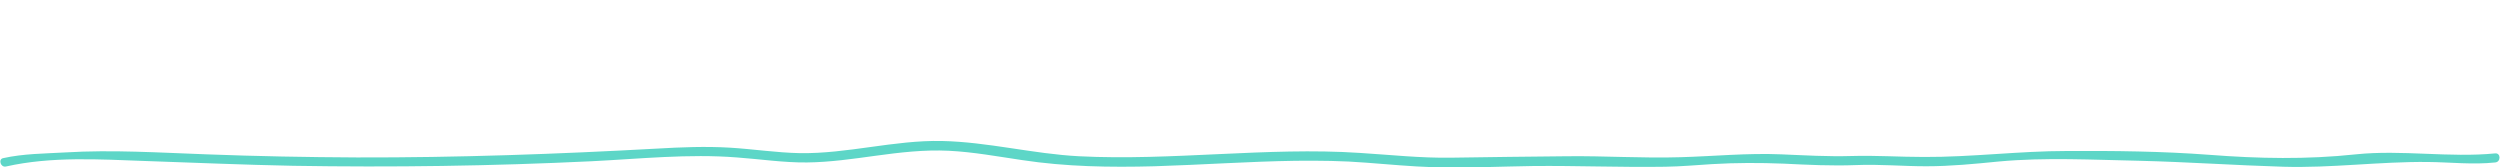
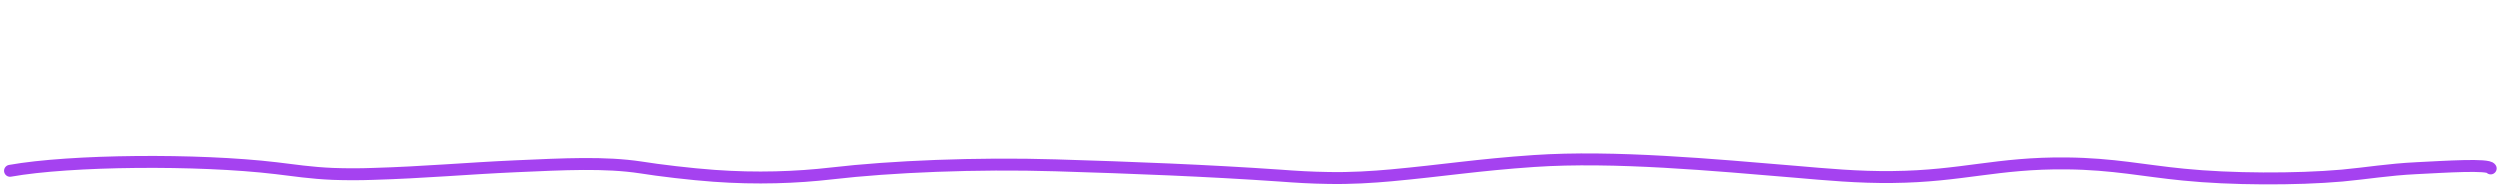
- <svg xmlns="http://www.w3.org/2000/svg" version="1.1" id="Layer_1" x="0" y="0" viewBox="0 0 1048 70" xml:space="preserve" enable-background="new 0 0 1048 70">
-   <style type="text/css">.st0{fill:#5dd6c7}</style>
-   <path class="st0" d="M2.5,69.8c19.1-4.3,39.1-3,58.6-2.3c20.6,0.7,41.2,1.6,61.7,2c41.7,0.7,83.4,0.1,125.1-1.9 c20.3-1,40.7-3.2,61-1.6c9.8,0.7,19.5,2.2,29.4,2.1c9.6-0.1,19.2-1.5,28.7-2.8c10.2-1.4,20.4-2.6,30.7-2.1s20.5,2.4,30.7,3.9 c18.4,2.8,37,3.1,55.5,2.6c19.8-0.6,39.5-2,59.2-2.3c9.9-0.1,19.8,0,29.7,0.8c9.4,0.7,18.7,1.6,28.2,1.9c13.8,0.4,27.7-0.3,41.4-0.5 c18.6-0.2,37.1,0.6,55.7,0.3c6.6-0.1,13-0.7,19.6-1.1c10-0.6,20-0.6,30-0.2c10.2,0.5,20.2,1,30.4,0.6c9.9-0.4,19.5,0.5,29.4,0.5 c10.2,0,20.3-1,30.4-2c19.6-1.8,39.3-0.7,59-0.3c20.2,0.5,40.2,1.9,60.3,2.5c20,0.6,40.4-2.2,60.5-2c9.5,0.1,18.9,1.2,28.3,0.2 c2.4-0.2,2.4-4,0-3.8c-19.2,1.9-39.2-1.6-58.4,0.4c-20.7,2.2-40.7,1.8-61.4,0.2c-19.9-1.5-39.9-1.7-59.8-1.6 c-20,0-39.9,2.6-59.9,2.5c-10.2,0-20.1-0.7-30.3-0.4c-9.9,0.3-19.7-0.3-29.5-0.7c-14.2-0.6-28.1,0.8-42.2,1.2 c-15.9,0.5-31.8-0.6-47.7-0.4c-16.1,0.2-32.3,0.3-48.4,0.6c-12.9,0.2-25.5-1.2-38.4-2c-19.6-1.3-39.3-0.4-58.9,0.5 s-39.2,1.9-58.8,0.9c-19.3-1-38.2-6-57.5-6.4c-20-0.4-39.5,5.4-59.5,5.1c-9.8-0.2-19.5-1.7-29.3-2.3c-10.2-0.6-20.4-0.2-30.7,0.4 c-41.8,2.3-83.6,3.8-125.6,3.7c-21-0.1-42.1-0.5-63.1-1.3c-19.7-0.7-39.5-2-59.3-0.8c-8.7,0.5-17.5,0.5-26,2.4 C-0.8,66.7,0.2,70.3,2.5,69.8L2.5,69.8z" />
+ <svg xmlns="http://www.w3.org/2000/svg" version="1.1" x="0px" y="0px" viewBox="0 0 1048 78" style="enable-background:new 0 0 1048 78;" xml:space="preserve">
+   <style type="text/css">
+ 	.st0{display:none;}
+ 	.st1{display:inline;fill:#5DD6C7;}
+ 	.st2{fill:none;stroke:#A542F0;stroke-width:5;stroke-linecap:round;stroke-linejoin:round;stroke-miterlimit:10;}
+ </style>
+   <g id="Layer_1" class="st0">
+     <path class="st1" d="M526.5,38.8c19.1-4.3,39.1-3,58.6-2.3c20.6,0.7,41.2,1.6,61.7,2c41.7,0.7,83.4,0.1,125.1-1.9   c20.3-1,40.7-3.2,61-1.6c9.8,0.7,19.5,2.2,29.4,2.1c9.6-0.1,19.2-1.5,28.7-2.8c10.2-1.4,20.4-2.6,30.7-2.1s20.5,2.4,30.7,3.9   c18.4,2.8,37,3.1,55.5,2.6c19.8-0.6,39.5-2,59.2-2.3c9.9-0.1,19.8,0,29.7,0.8c9.4,0.7,18.7,1.6,28.2,1.9   c13.8,0.4,27.7-0.3,41.4-0.5c18.6-0.2,37.1,0.6,55.7,0.3c6.6-0.1,13-0.7,19.6-1.1c10-0.6,20-0.6,30-0.2c10.2,0.5,20.2,1,30.4,0.6   c9.9-0.4,19.5,0.5,29.4,0.5c10.2,0,20.3-1,30.4-2c19.6-1.8,39.3-0.7,59-0.3c20.2,0.5,40.2,1.9,60.3,2.5c20,0.6,40.4-2.2,60.5-2   c9.5,0.1,18.9,1.2,28.3,0.2c2.4-0.2,2.4-4,0-3.8c-19.2,1.9-39.2-1.6-58.4,0.4c-20.7,2.2-40.7,1.8-61.4,0.2   c-19.9-1.5-39.9-1.7-59.8-1.6c-20,0-39.9,2.6-59.9,2.5c-10.2,0-20.1-0.7-30.3-0.4c-9.9,0.3-19.7-0.3-29.5-0.7   c-14.2-0.6-28.1,0.8-42.2,1.2c-15.9,0.5-31.8-0.6-47.7-0.4c-16.1,0.2-32.3,0.3-48.4,0.6c-12.9,0.2-25.5-1.2-38.4-2   c-19.6-1.3-39.3-0.4-58.9,0.5s-39.2,1.9-58.8,0.9c-19.3-1-38.2-6-57.5-6.4c-20-0.4-39.5,5.4-59.5,5.1c-9.8-0.2-19.5-1.7-29.3-2.3   c-10.2-0.6-20.4-0.2-30.7,0.4c-41.8,2.3-83.6,3.8-125.6,3.7c-21-0.1-42.1-0.5-63.1-1.3c-19.7-0.7-39.5-2-59.3-0.8   c-8.7,0.5-17.5,0.5-26,2.4C523.2,35.7,524.2,39.3,526.5,38.8L526.5,38.8z" />
+   </g>
+   <g id="Layer_2">
+ </g>
+   <g id="Layer_3">
+     <path class="st2" d="M1044.1,70.6c-0.9-1.9-19-0.7-31.1-0.1s-20.4,2.1-31.2,3.1c-19.3,1.7-46.8,1.6-66.5-0.4   c-16.5-1.6-29.4-4.5-49-4.7c-29.2-0.3-43.8,5.4-72.8,5.7c-14.4,0.2-28.1-1.1-40.9-2.2c-33.7-2.8-76-6.8-109.6-4.5   c-23.5,1.6-38,4-59.8,6c-7.8,0.7-16.9,1.3-26.5,1.1c-7-0.1-13.7-0.5-20.2-1c-30.5-2.1-61.2-3.3-94.1-4.3s-68.9,0.5-93.8,3.4   c-14.7,1.7-31.4,2.3-49.3,1c-9.8-0.7-23.2-2.3-30.6-3.5c-15.2-2.3-32.1-1.4-52.5-0.5s-38.8,2.6-59.9,3.2c-5.4,0.2-11.2,0.2-16.7,0   c-9.4-0.4-16.3-1.5-23.9-2.4c-32.9-3.9-86.3-3.4-111.5,1.1" />
+   </g>
</svg>
